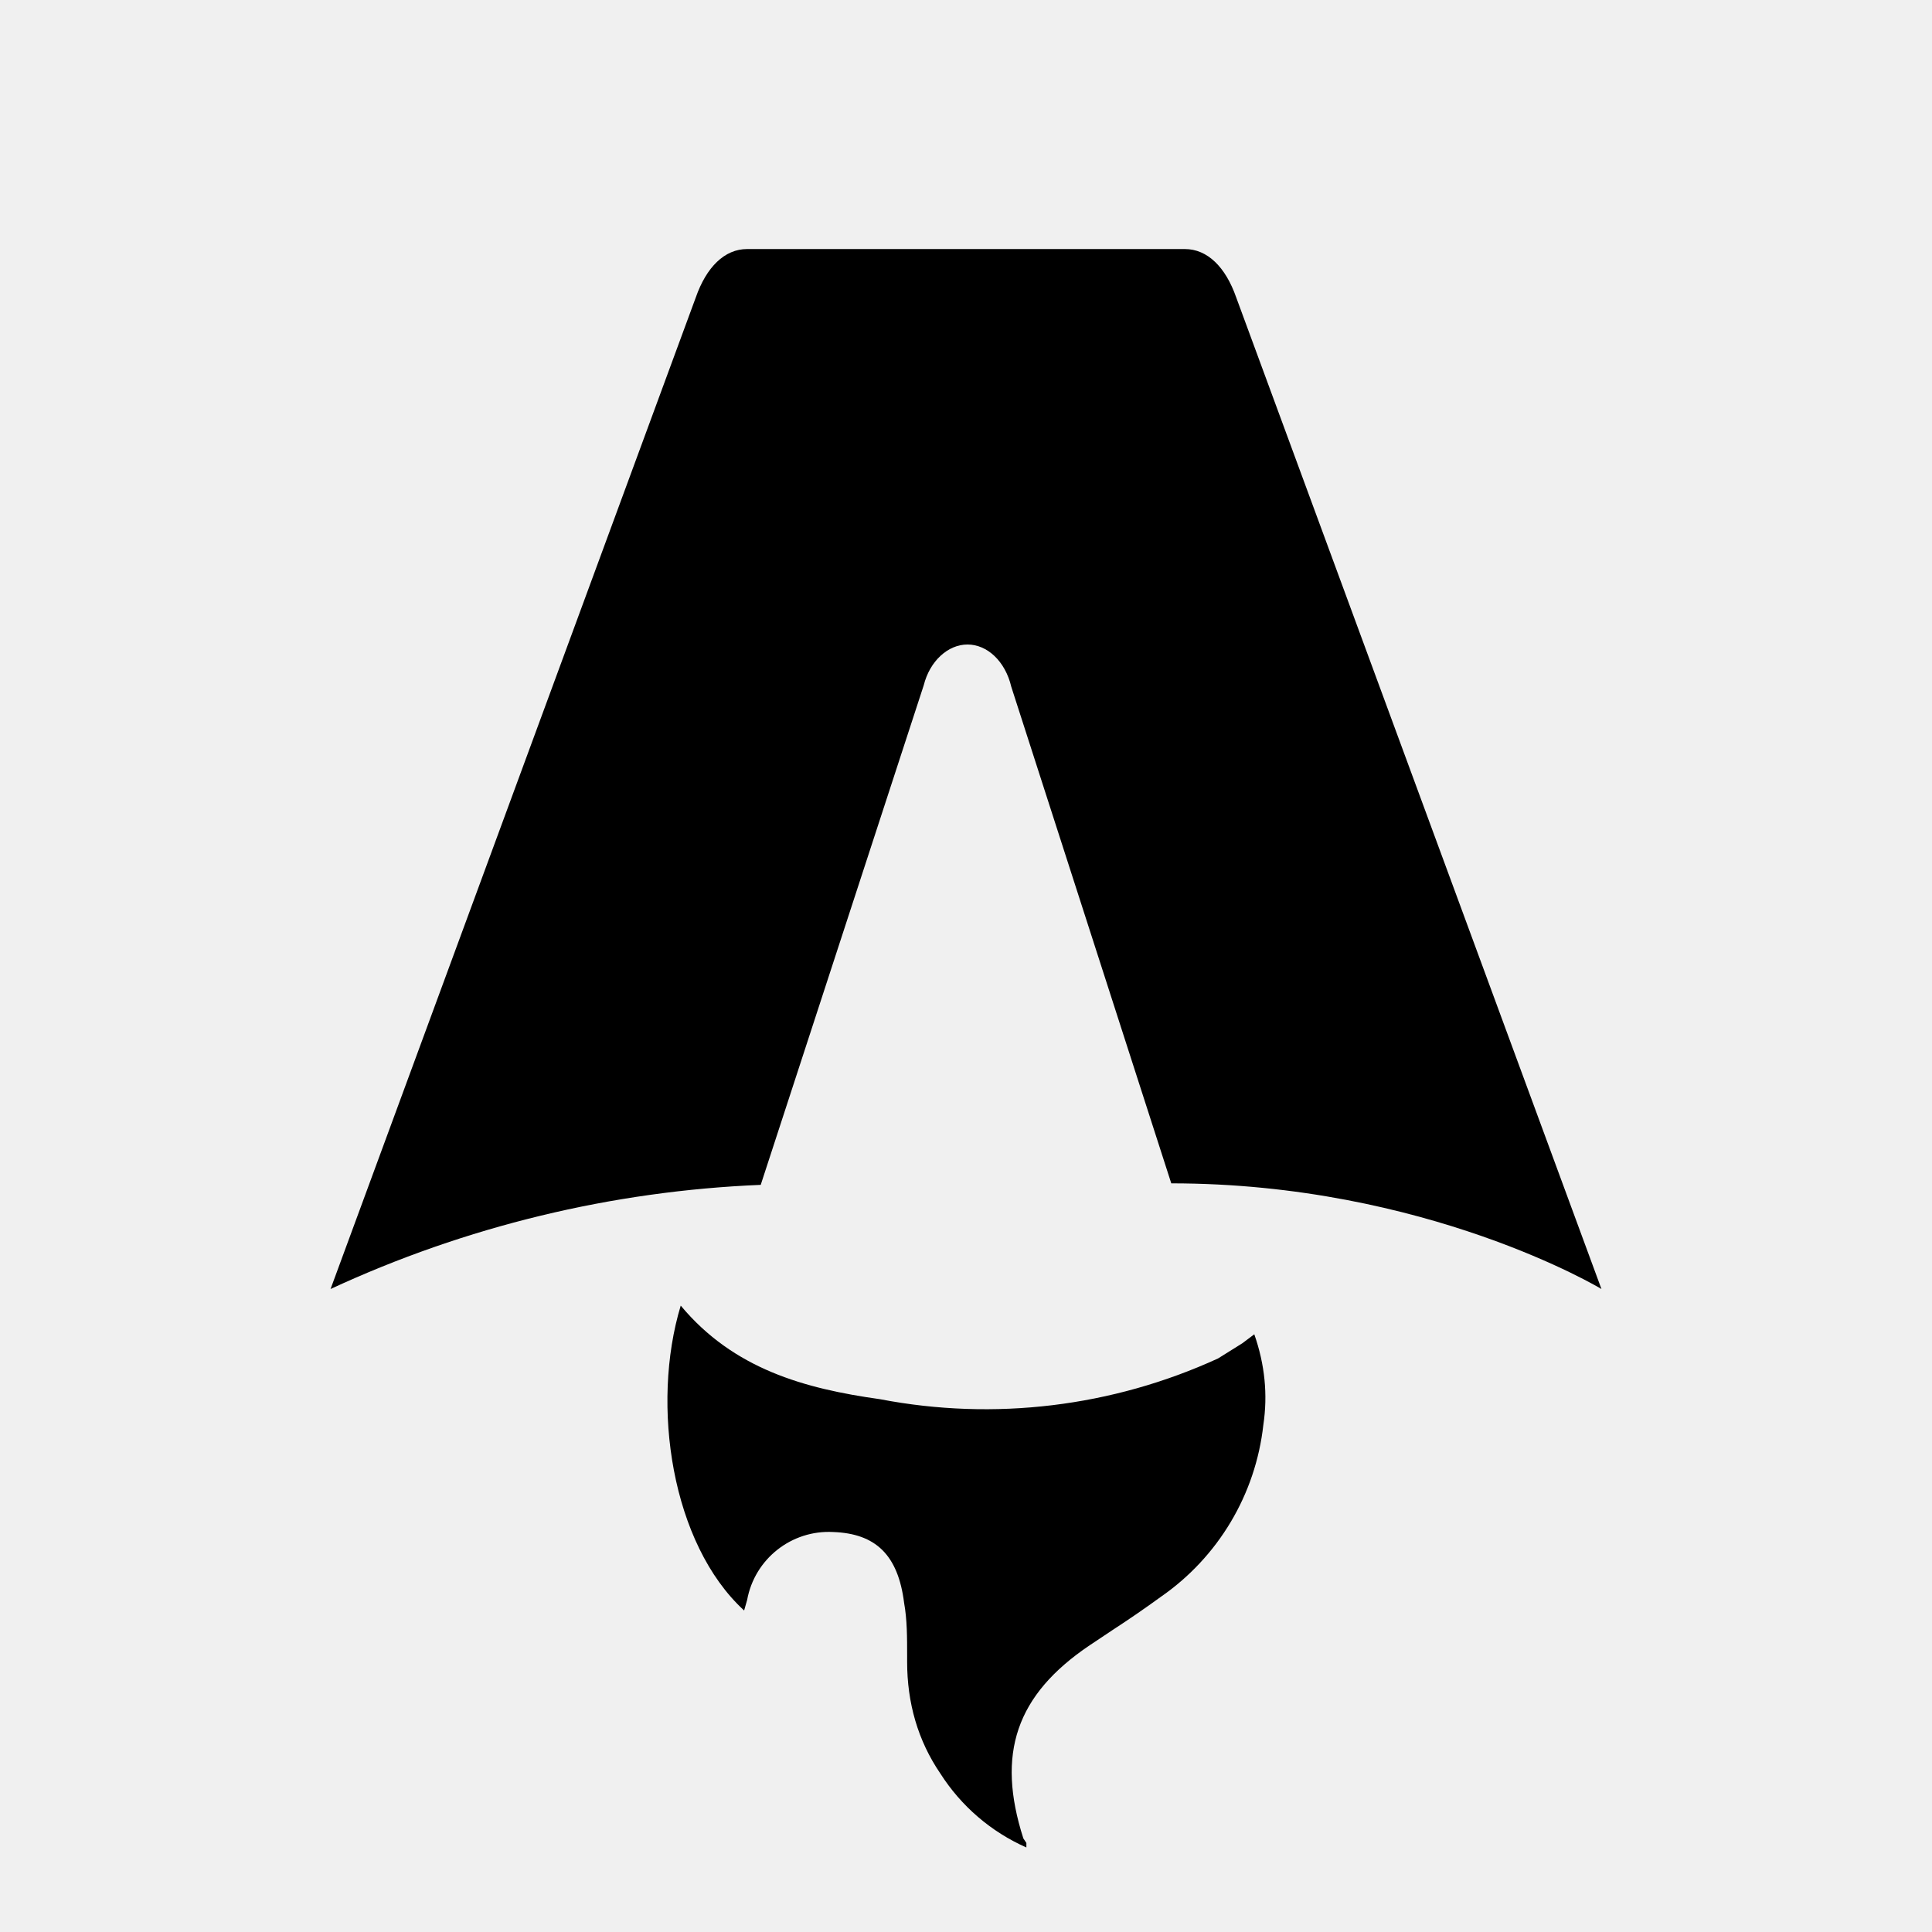
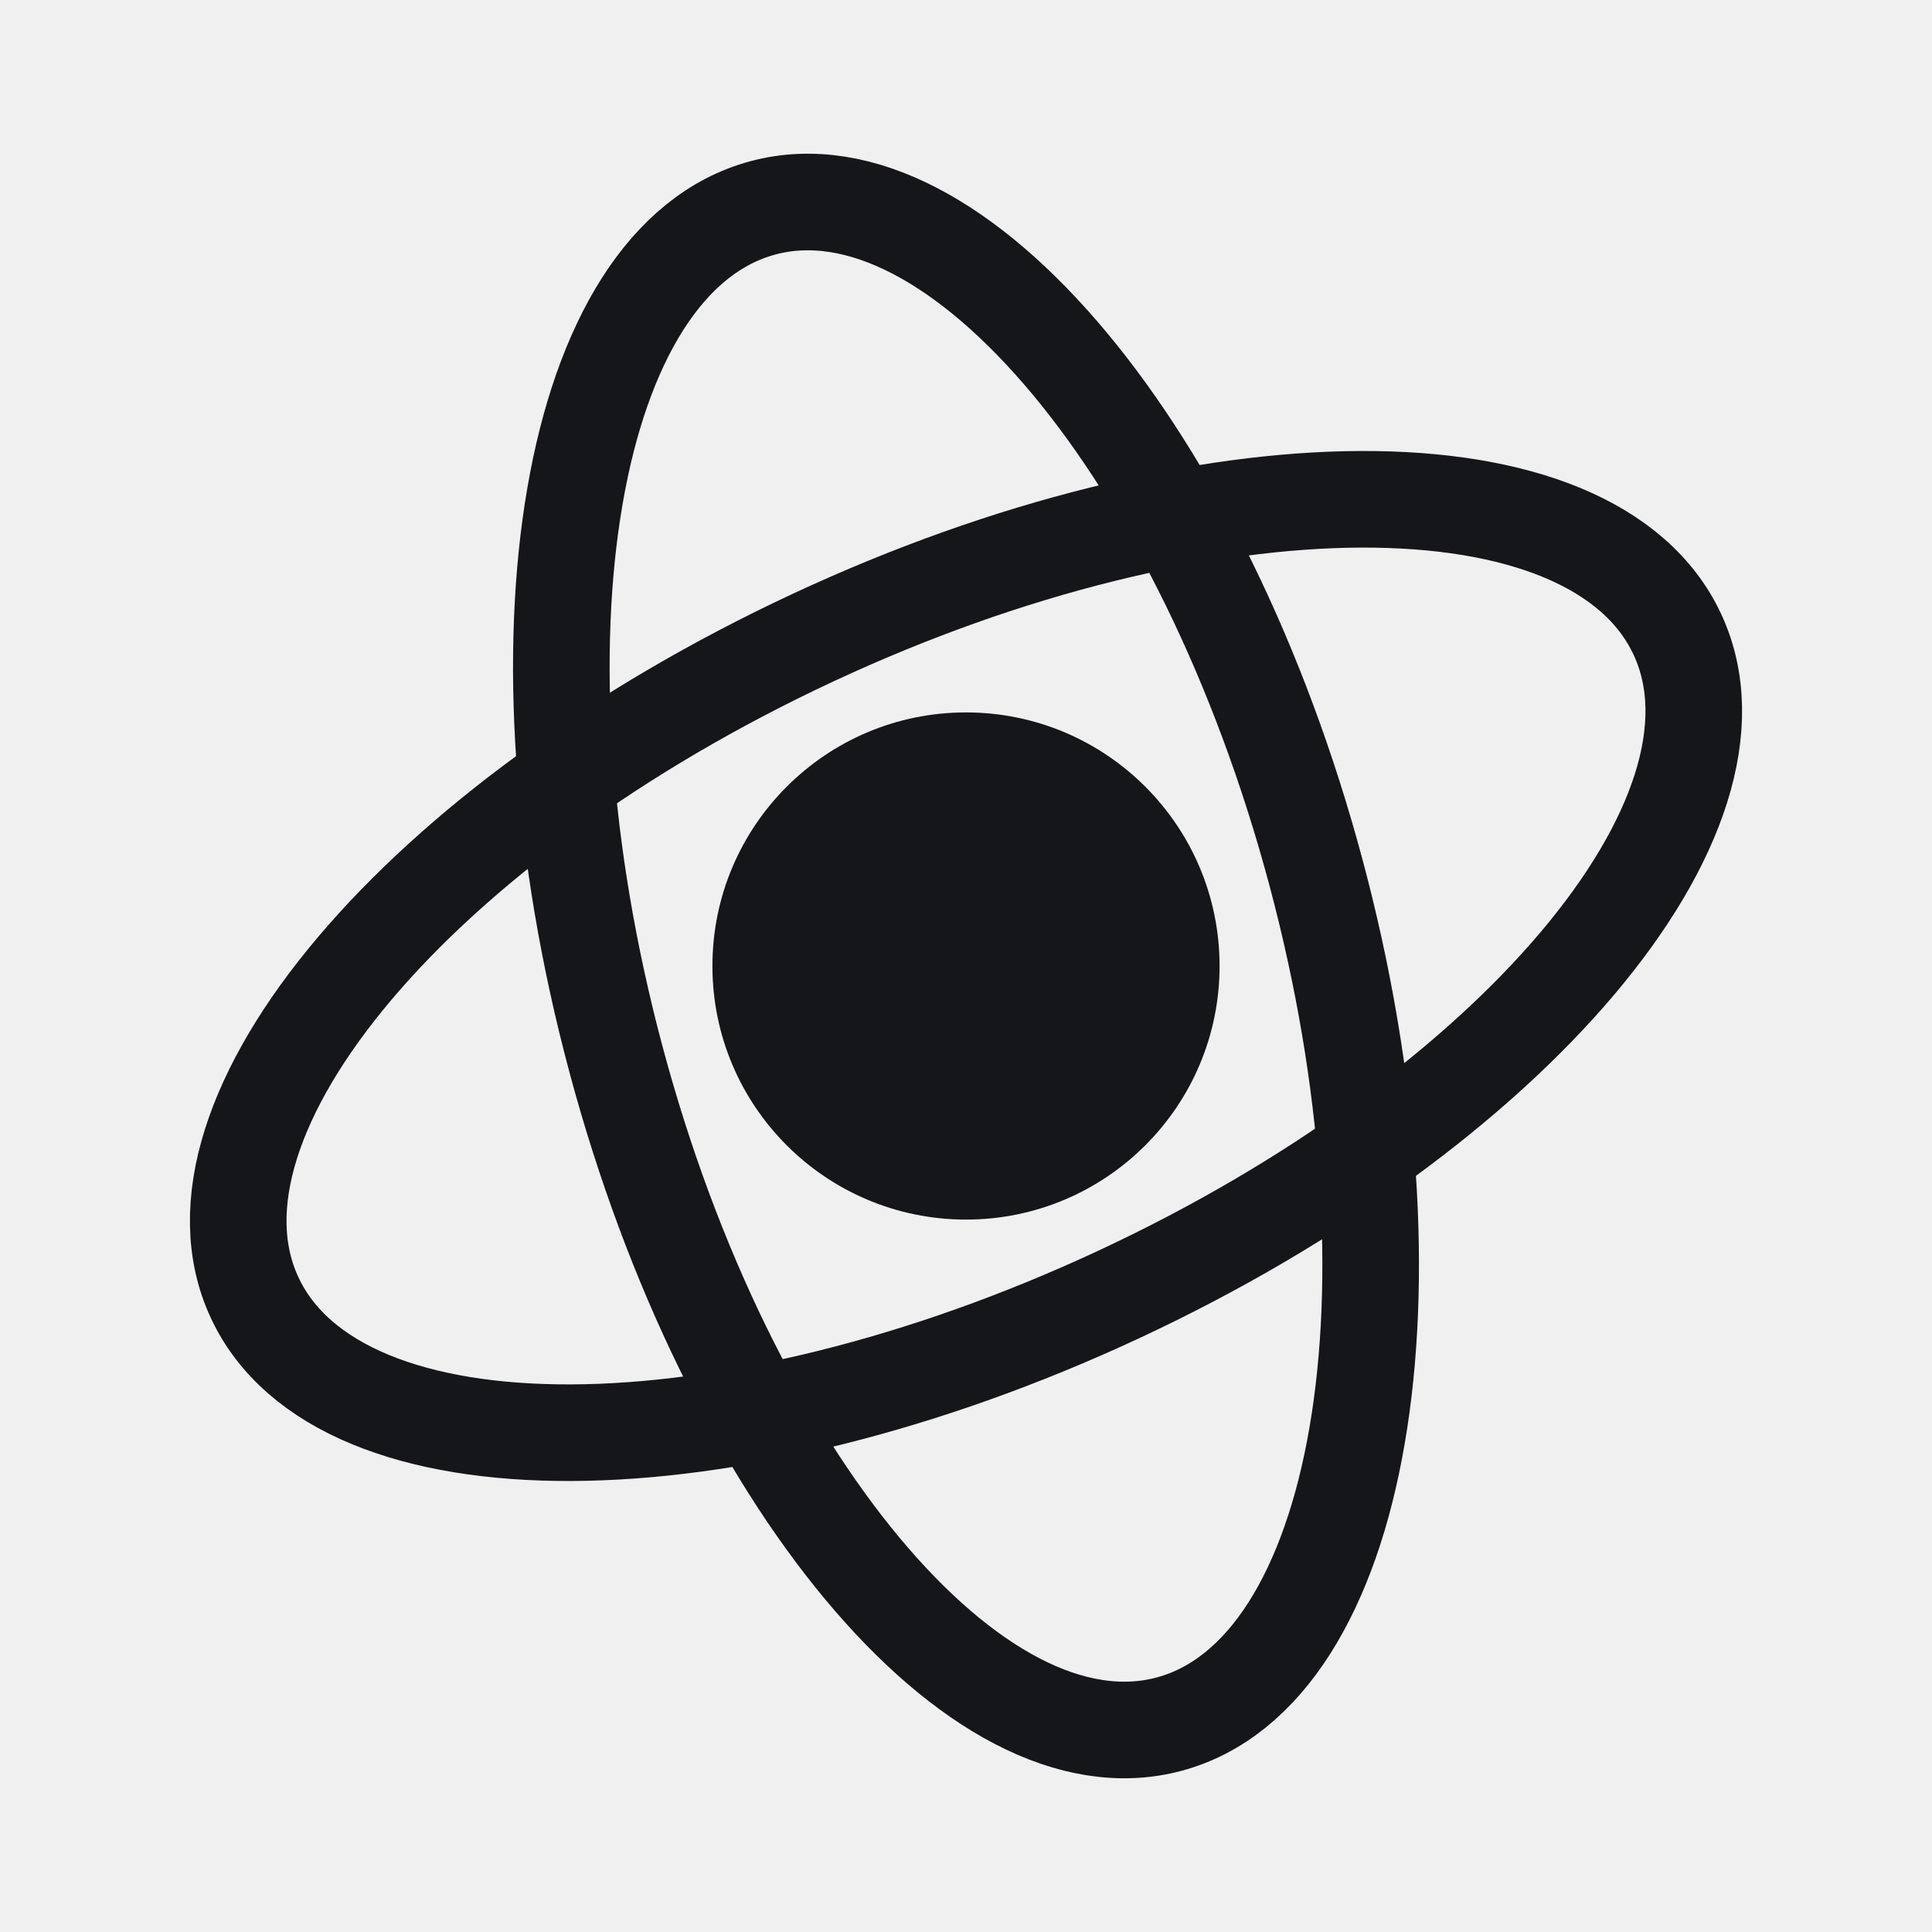
- <svg xmlns="http://www.w3.org/2000/svg" fill="none" viewBox="0 0 128 128">
-   <path d="M50.4 78.5a75.1 75.1 0 0 0-28.5 6.9l24.2-65.7c.7-2 1.9-3.2 3.4-3.2h29c1.5 0 2.7 1.2 3.4 3.2l24.2 65.7s-11.6-7-28.5-7L67 45.5c-.4-1.7-1.6-2.8-2.9-2.8-1.3 0-2.5 1.1-2.9 2.7L50.4 78.5Zm-1.1 28.2Zm-4.2-20.2c-2 6.6-.6 15.8 4.2 20.2a17.5 17.5 0 0 1 .2-.7 5.5 5.5 0 0 1 5.7-4.5c2.8.1 4.3 1.5 4.7 4.7.2 1.1.2 2.3.2 3.5v.4c0 2.7.7 5.2 2.2 7.4a13 13 0 0 0 5.7 4.9v-.3l-.2-.3c-1.8-5.6-.5-9.5 4.4-12.8l1.5-1a73 73 0 0 0 3.2-2.2 16 16 0 0 0 6.8-11.4c.3-2 .1-4-.6-6l-.8.6-1.6 1a37 37 0 0 1-22.4 2.7c-5-.7-9.7-2-13.2-6.2Z" />
+ <svg xmlns="http://www.w3.org/2000/svg" viewBox="0 0 32 32">
+   <ellipse cx="16" cy="16" rx="6" ry="13" transform="rotate(65 16 16)" fill="none" stroke="#14161a" stroke-width="1.6" />
+   <ellipse cx="16" cy="16" rx="6" ry="13" transform="rotate(-15 16 16)" fill="none" stroke="#14161a" stroke-width="1.6" />
+   <circle cx="16" cy="16" r="4.2" fill="#14161a" />
  <style>
-         path { fill: #000; }
+         ellipse { stroke: #14161a; }
+         circle { fill: #14161a; }
        @media (prefers-color-scheme: dark) {
-             path { fill: #FFF; }
+             ellipse { stroke: #f1f1ef; }
+             circle { fill: #f1f1ef; }
        }
    </style>
</svg>
